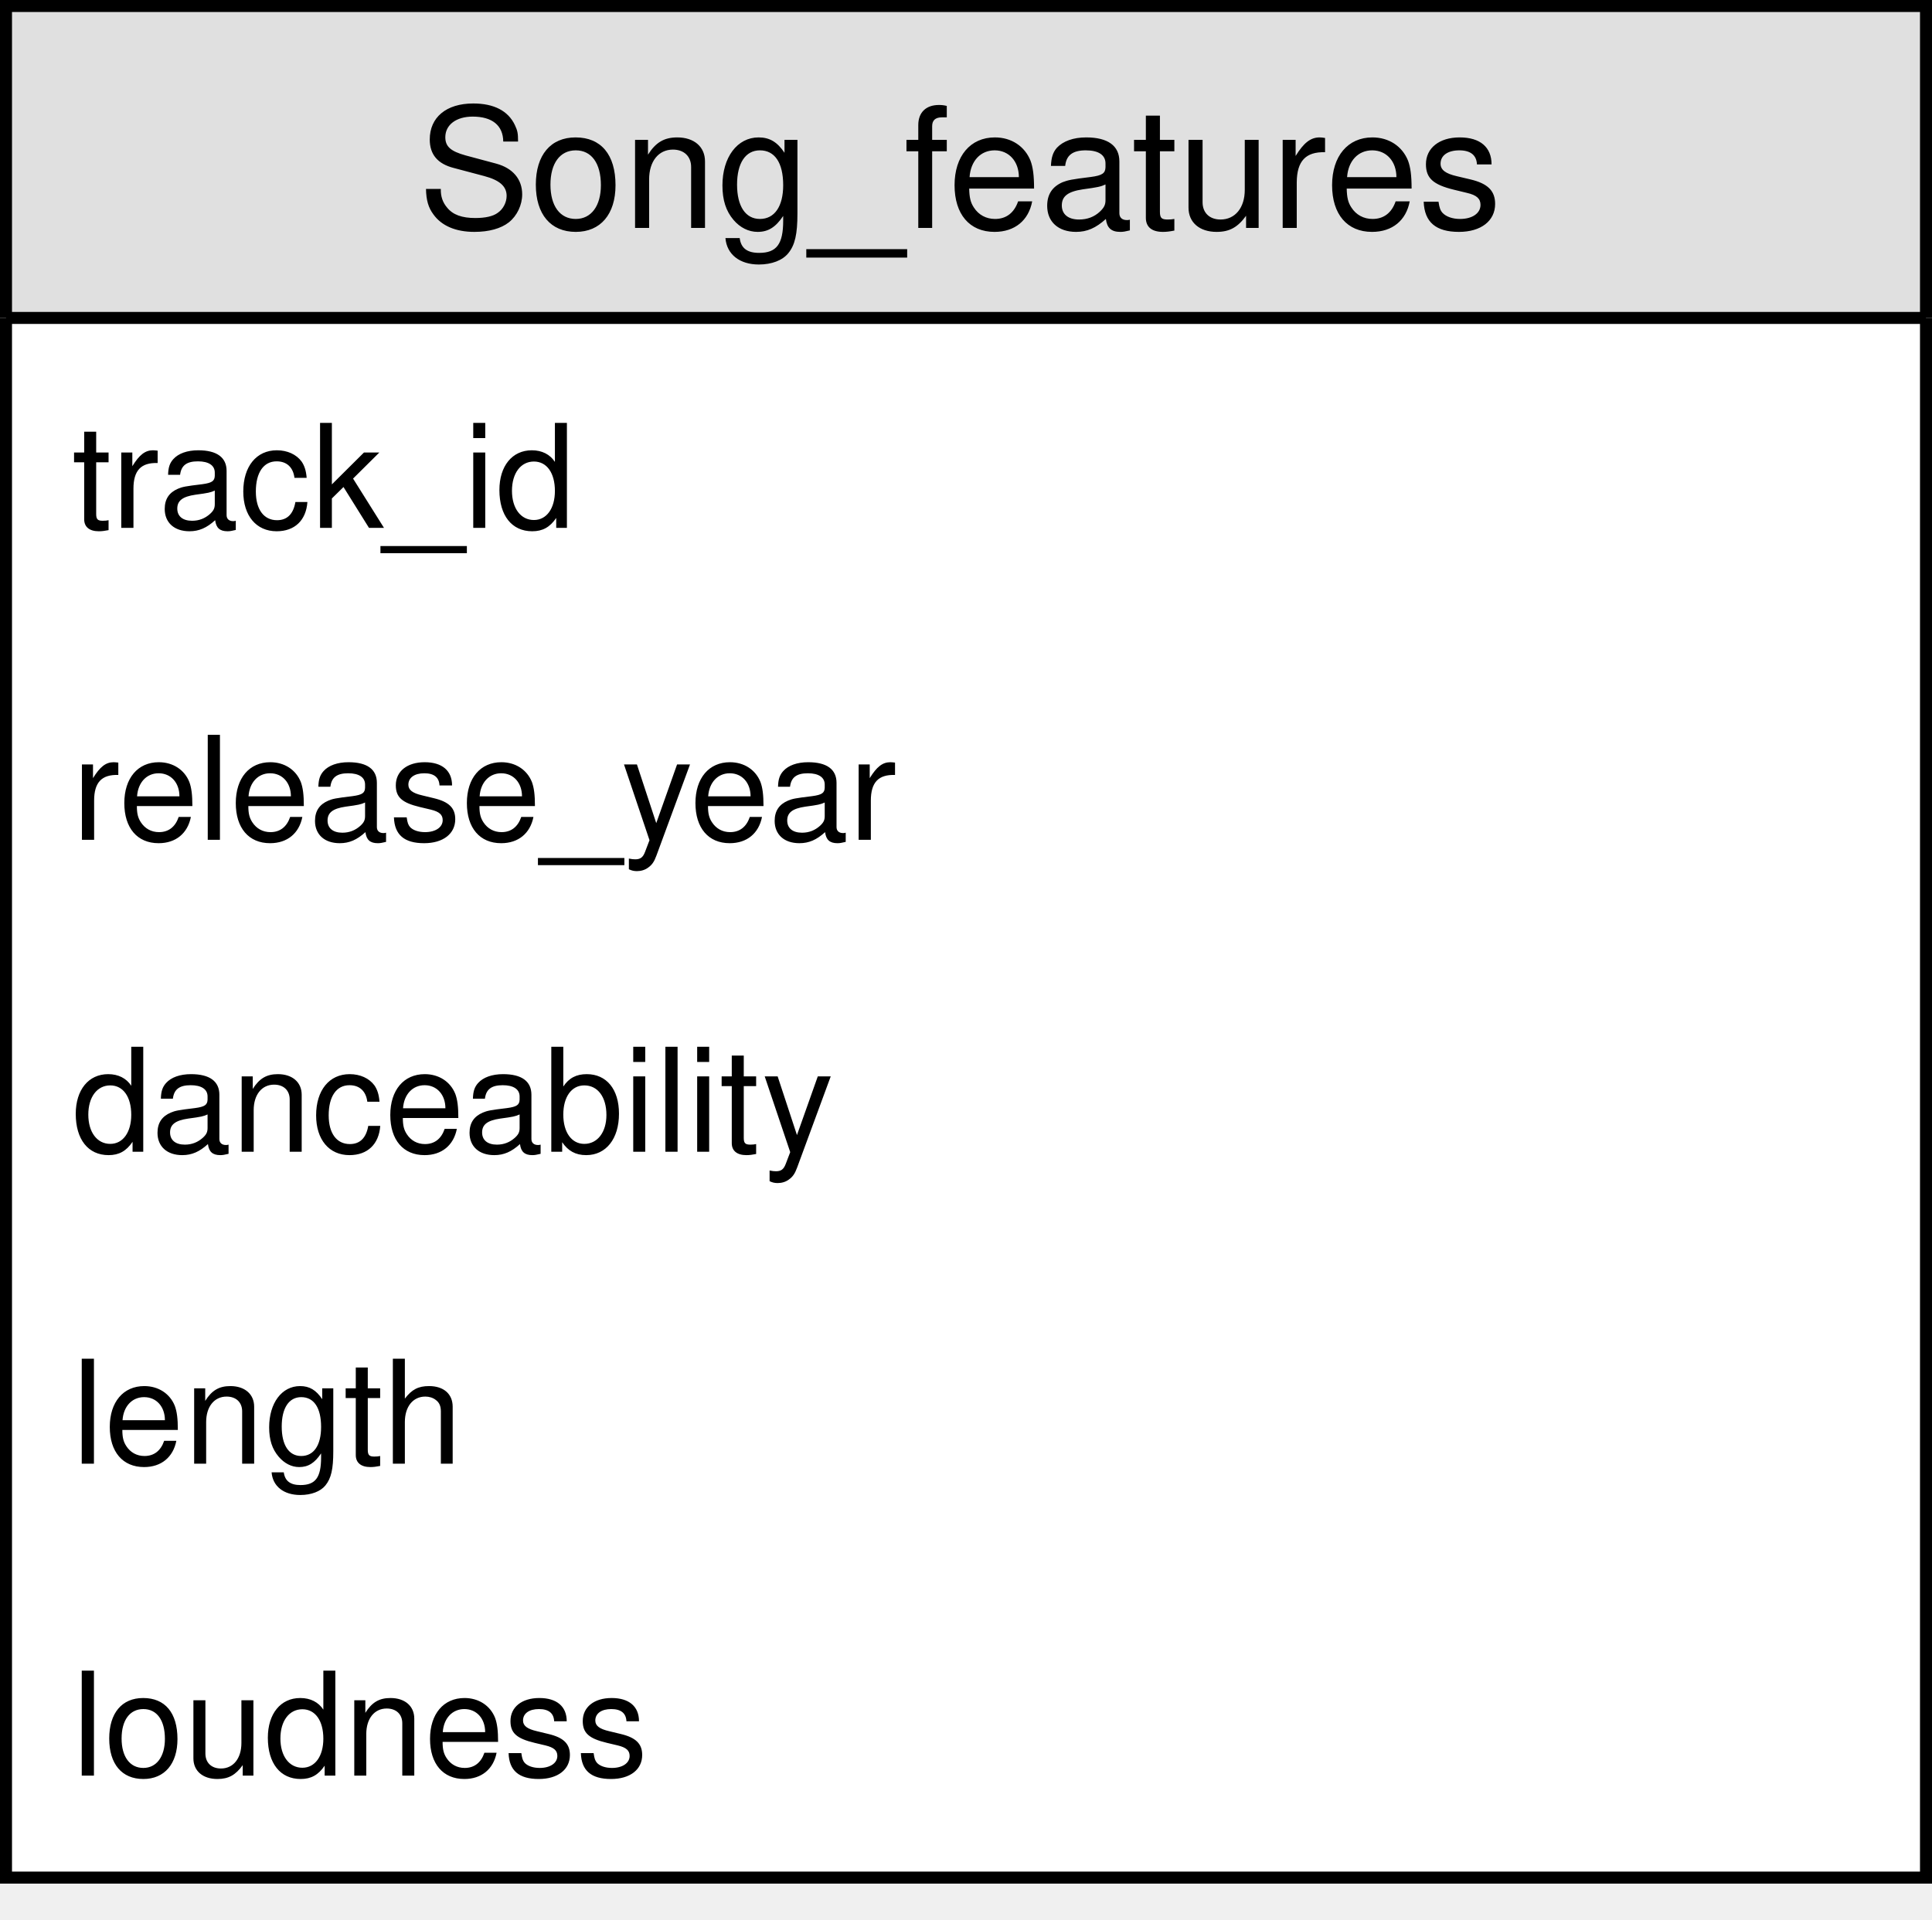
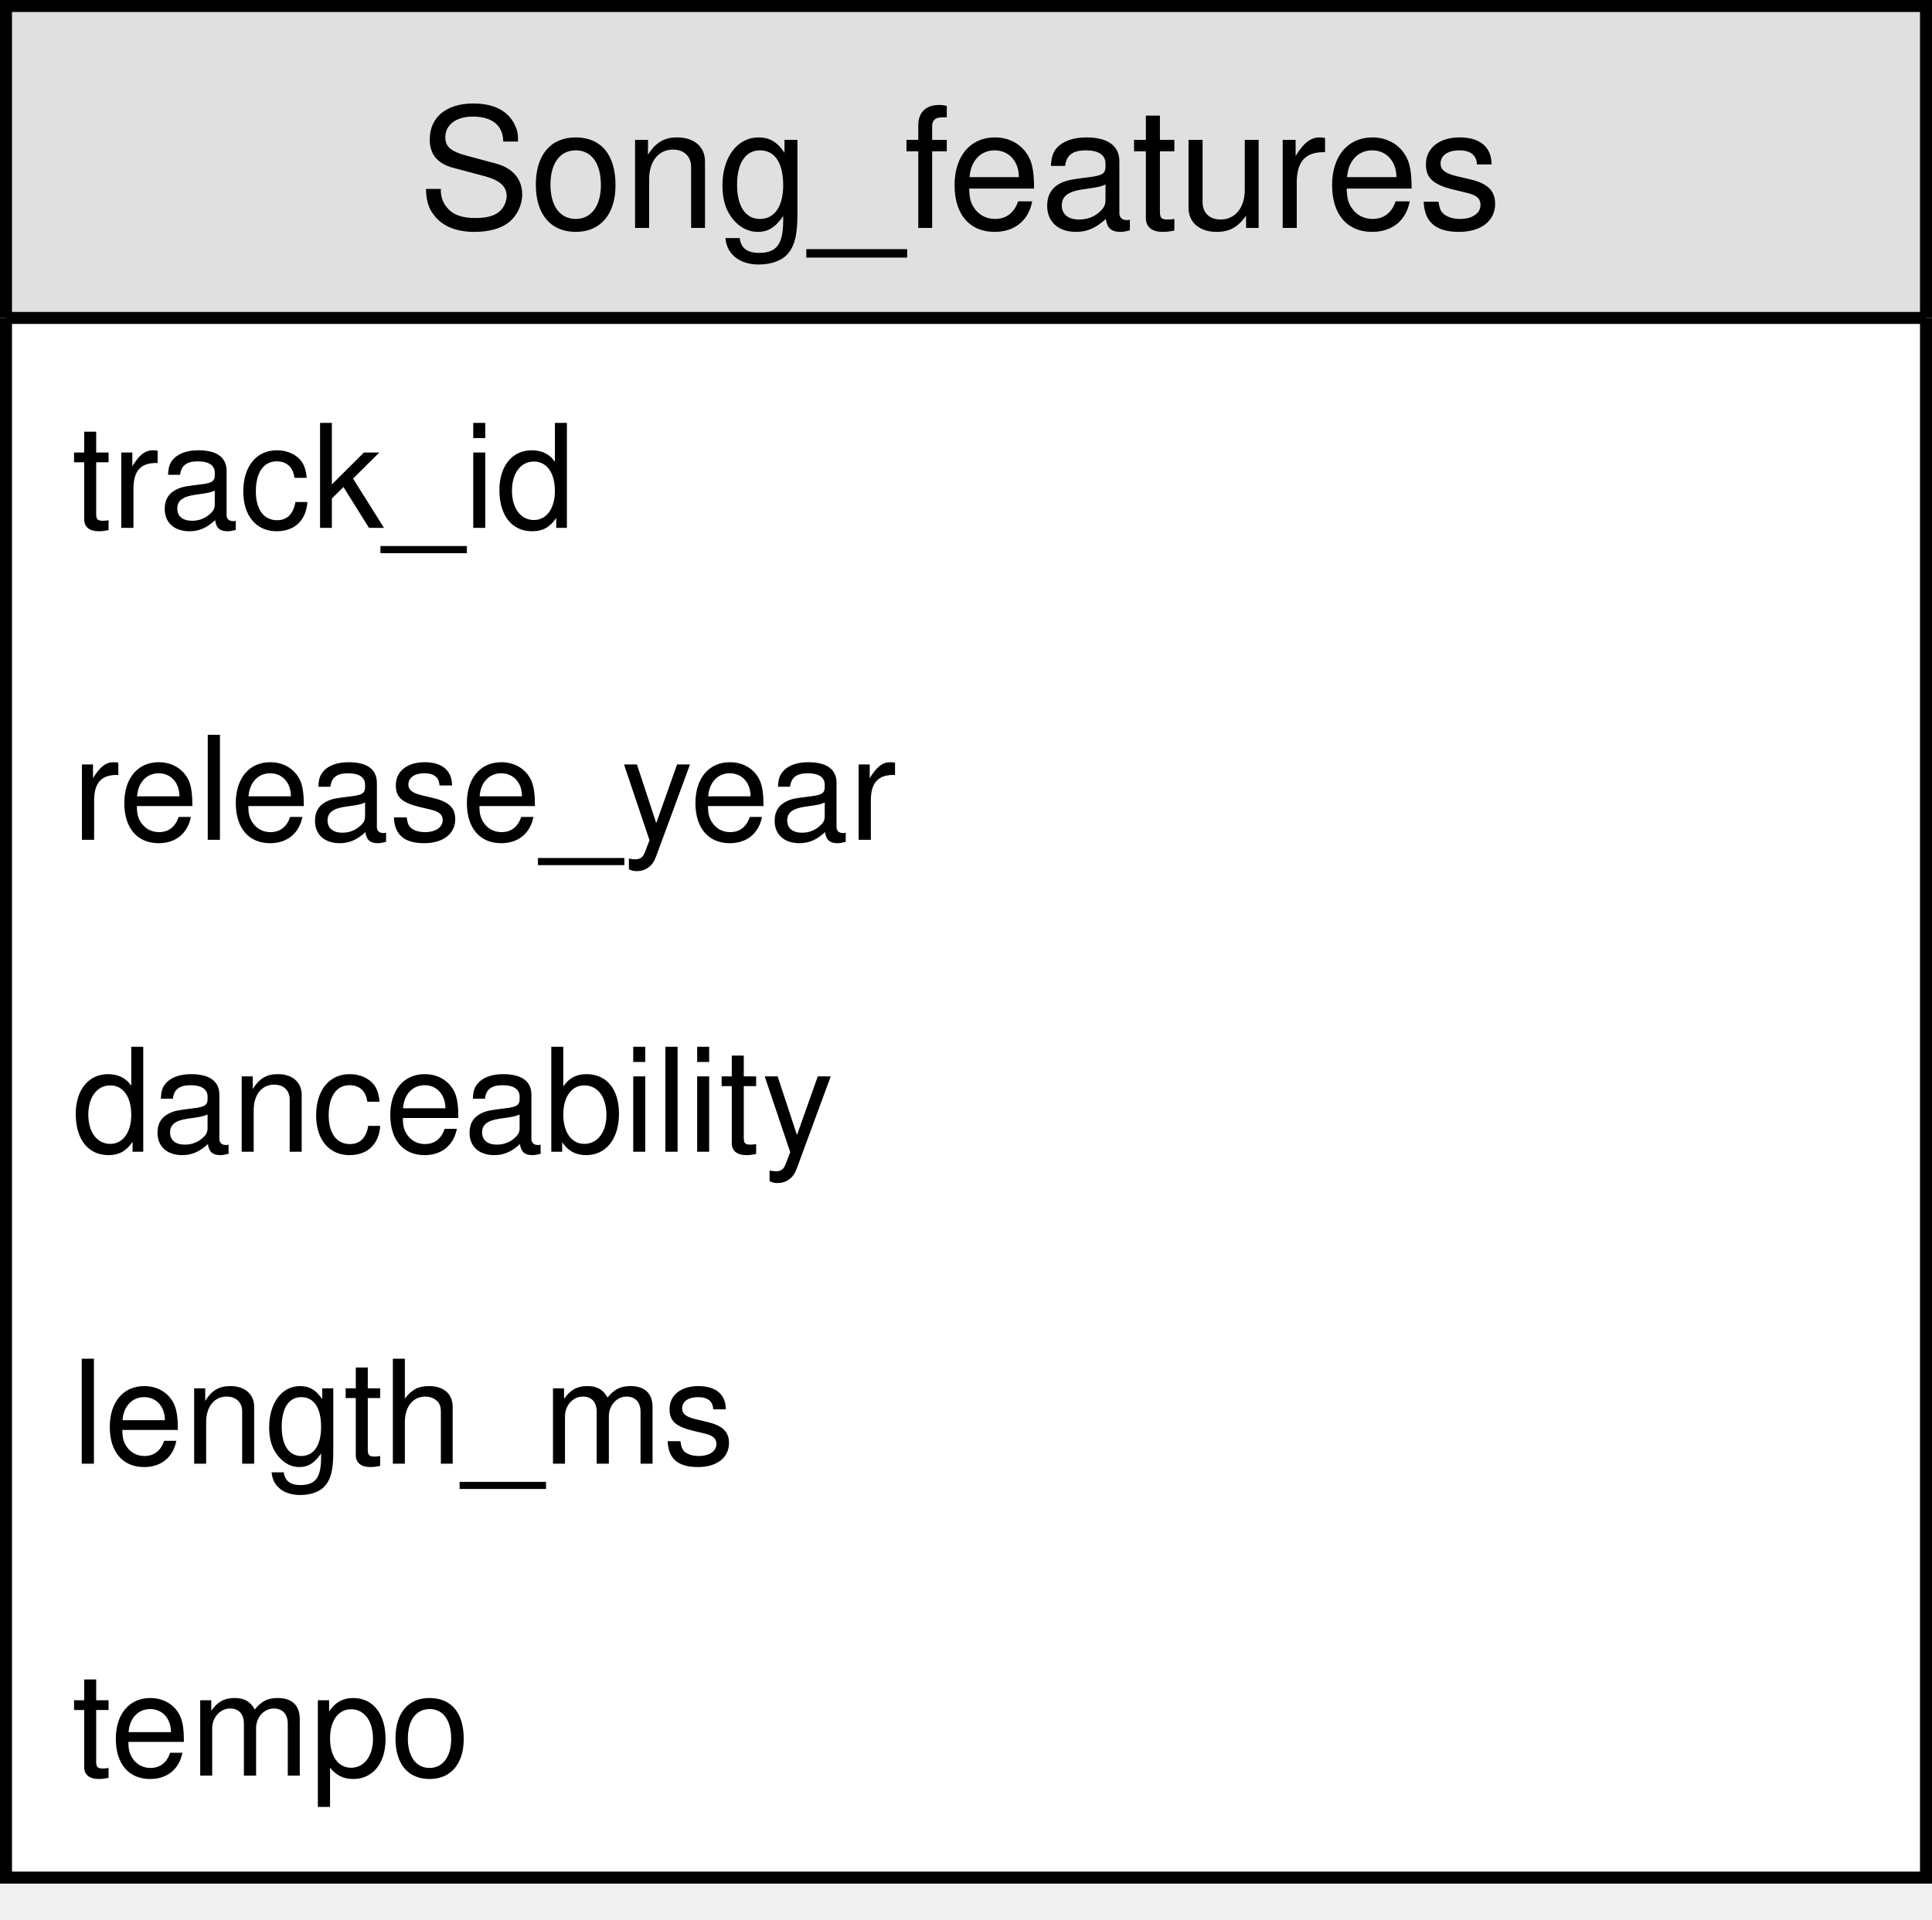
- <svg xmlns="http://www.w3.org/2000/svg" style="background-color: rgb(255, 255, 255);" width="161px" height="160px" version="1.1" content="&lt;mxfile userAgent=&quot;Mozilla/5.0 (X11; Fedora; Linux x86_64; rv:62.0) Gecko/20100101 Firefox/62.0&quot; version=&quot;9.2.9&quot; editor=&quot;www.draw.io&quot; type=&quot;github&quot;&gt;&lt;diagram id=&quot;5545958e-e999-28d9-b75d-8e529d860d85&quot; name=&quot;Page-1&quot;&gt;7ZdNj6JAEIZ/DdcNH6LOcWVnZg9OslkPezQlFNCZpos0zajz67eARkRmErOZeNioJNJvVVMfT3WCThAVh2cNZf5CCUrHd5ODE/xwfN+b+XP+aZRjpyzch07ItEis0yBsxDta0bVqLRKsRo6GSBpRjsWYlMLYjDTQmvZjt5TkOGoJGU6ETQxyqv4Rick7dekvBv0niizvI3tzW98O4tdMU61sPMcP0vbTmQvon2ULrXJIaH8mBY9OEGki090Vhwhl09u+bd2+p0+sp7w1KnPNhrDb8AaytqVvSGXbFMHUmgl0SZpj35hqLwoJilerlJTZWIvL6zgXMlnDkeomcmW4E/1qlZMW7+wPkk0eC2zWxnLnYeGnCSkjkqTbOAG6zXe0c9M80cbi1Hjvr75M70J6gcPIcQ2V6bMkKaGsxK7Nu9lYgM6EWpExVFinvsqncVKWZLACKTLFWsyxUPe96KrxZryeYrBk3lAbPJxJFsszUoFGH9nFWmeuHRF7hE5nYz8MpDe3Wn4+jKE9fGAPQXZ69jAIfGNn4eO5mE/mwmhu/5btlyPB9ZiWqKZX7LulqJuRswZaqSohFipbY9rkOxuU37aERiLuUyrbg5GLJEHVoCQDBnaneStJKNOWGK744k5E7rfQCTmniNfesOarcdcmIsVpgmihIA/FHpvBGOHzL0Z7NmUZXs2yZze/Dp3/BeT6MTlDp1Fysbg9IminiREcvp+G9P8m+QXwQv928BYTdgmoGGEnpDDHO7CrgC2WtwP2MAEmUWUc9o7qGlSeO7sdq+WUFdWJwmr6mnOn9SGt4MpXkH+gxcvhrbe1nf21CB7/Ag==&lt;/diagram&gt;&lt;/mxfile&gt;" resource="https://www.draw.io/?mode=github#HAlexChanson%2FDW%2Fmaster%2Ffigures%2FER2.svg">
+ <svg xmlns="http://www.w3.org/2000/svg" style="background-color: rgb(255, 255, 255);" version="1.1" width="161px" height="160px" viewBox="-0.5 -0.5 161 160" content="&lt;mxfile userAgent=&quot;Mozilla/5.0 (X11; Fedora; Linux x86_64; rv:63.0) Gecko/20100101 Firefox/63.0&quot; version=&quot;9.4.1&quot; editor=&quot;www.draw.io&quot; type=&quot;github&quot;&gt;&lt;diagram id=&quot;5545958e-e999-28d9-b75d-8e529d860d85&quot; name=&quot;Page-1&quot;&gt;7ZdLb6MwEMc/DdcVzzyOG7btHlpptTnsMZrABKwaDzJOk/TT7xhMCKWVolWVw6oJivB/bM/jNxbEi9Lq+KChLp8oR+mFfn70oh9eGC7jGf9a4dQJcTzvhEKLvJOCQViLV3Si79S9yLEZTTRE0oh6LGakFGZmpIHWdBhP25Ece62hwImwzkBO1T8iN2WnLsL5oP9EUZS952C27CxbyJ4LTXvl/HlhtGs/nbmCfi+XaFNCTocLKbrzolQTme6uOqYobWn7snXr7j+wnuPWqMw1C5JuwQvIvUt9TarY7BDMXjOBLkhz6gvTHEQlQfFotSNl1s7i8zgrhcwf4UR767kxXIl+tCpJi1eeD5JNAQts1sZxD2d2NyFlSpJ06ydC335HK9d2R+eLQ+O1v/o0gzfSExxHEx+hMX2UJCXUjdi2cduFFehCqBUZQ5Wb1Gd5Pw7KkYxWIEWhWMvYF+q+Fl02QczjKQZH5gW1weOF5LA8IFVo9ImnOGvsuxZxR+h8Ng5DQwYzp5WXzZi4wwfuEBTnvYdG4BvXC+/3xWzSF0Zz+Tdsf9sSnI9piWp6xr5airoeuSigk5oaMqGKR9zZeONB+e1SsBJxnXayPRilyHNUFiUZMLA991tNQpk2xWTFF1ci9b8lXsIxpTwOhjFfdro2KSkOE0QLBbkpDmgbY4QvfNPa8ZRlcjXLnt3sOnThJ5Dr2+QCnUbJyeLmhKA96yM6fj836f9N8hPgJeHt4M0n7HJQGcJWSGFOX8CuAjZf3A7YcgJMoipMuammz84vWu/RCvz4drgW08caVjV9oboOVXTlK8g/oOLh8Nbb2i7+WUR3fwE=&lt;/diagram&gt;&lt;/mxfile&gt;" resource="https://www.draw.io/?mode=github#HAlexChanson%2FDW%2Fmaster%2Ffigures%2FER2.svg">
  <defs>
    <clipPath id="mx-clip-4-31-152-26-0">
      <rect x="4" y="31" width="152" height="26" />
    </clipPath>
    <clipPath id="mx-clip-4-57-152-26-0">
      <rect x="4" y="57" width="152" height="26" />
    </clipPath>
    <clipPath id="mx-clip-4-83-152-26-0">
      <rect x="4" y="83" width="152" height="26" />
    </clipPath>
    <clipPath id="mx-clip-4-109-152-26-0">
      <rect x="4" y="109" width="152" height="26" />
    </clipPath>
    <clipPath id="mx-clip-4-135-152-26-0">
      <rect x="4" y="135" width="152" height="26" />
    </clipPath>
  </defs>
-   <g transform="translate(0.5,0.5)">
-     <path d="M 0 26 L 0 0 L 160 0 L 160 26" fill="#e0e0e0" stroke="#000000" stroke-miterlimit="10" pointer-events="none" />
-     <path d="M 0 26 L 0 156 L 160 156 L 160 26" fill="#ffffff" stroke="#000000" stroke-miterlimit="10" pointer-events="none" />
-     <path d="M 0 26 L 160 26" fill="none" stroke="#000000" stroke-miterlimit="10" pointer-events="none" />
-     <g fill="#000000" font-family="Helvetica" text-anchor="middle" font-size="14px">
-       <text x="79.5" y="18.5">Song_features</text>
-     </g>
-     <g fill="#000000" font-family="Helvetica" text-decoration="underline" clip-path="url(#mx-clip-4-31-152-26-0)" font-size="12px">
-       <text x="5.5" y="43.5">track_id</text>
-     </g>
-     <g fill="#000000" font-family="Helvetica" clip-path="url(#mx-clip-4-57-152-26-0)" font-size="12px">
-       <text x="5.5" y="69.5">release_year</text>
-     </g>
-     <g fill="#000000" font-family="Helvetica" clip-path="url(#mx-clip-4-83-152-26-0)" font-size="12px">
-       <text x="5.5" y="95.5">danceability</text>
-     </g>
-     <g fill="#000000" font-family="Helvetica" clip-path="url(#mx-clip-4-109-152-26-0)" font-size="12px">
-       <text x="5.5" y="121.5">length</text>
-     </g>
-     <g fill="#000000" font-family="Helvetica" clip-path="url(#mx-clip-4-135-152-26-0)" font-size="12px">
-       <text x="5.5" y="147.5">loudness</text>
-     </g>
+   <path d="M 0 26 L 0 0 L 160 0 L 160 26" fill="#e0e0e0" stroke="#000000" stroke-miterlimit="10" pointer-events="none" />
+   <path d="M 0 26 L 0 156 L 160 156 L 160 26" fill="#ffffff" stroke="#000000" stroke-miterlimit="10" pointer-events="none" />
+   <path d="M 0 26 L 160 26" fill="none" stroke="#000000" stroke-miterlimit="10" pointer-events="none" />
+   <g fill="#000000" font-family="Helvetica" text-anchor="middle" font-size="14px">
+     <text x="79.5" y="18.5">Song_features</text>
+   </g>
+   <g fill="#000000" font-family="Helvetica" text-decoration="underline" clip-path="url(#mx-clip-4-31-152-26-0)" font-size="12px">
+     <text x="5.5" y="43.5">track_id</text>
+   </g>
+   <g fill="#000000" font-family="Helvetica" clip-path="url(#mx-clip-4-57-152-26-0)" font-size="12px">
+     <text x="5.5" y="69.5">release_year</text>
+   </g>
+   <g fill="#000000" font-family="Helvetica" clip-path="url(#mx-clip-4-83-152-26-0)" font-size="12px">
+     <text x="5.5" y="95.5">danceability</text>
+   </g>
+   <g fill="#000000" font-family="Helvetica" clip-path="url(#mx-clip-4-109-152-26-0)" font-size="12px">
+     <text x="5.5" y="121.5">length_ms</text>
+   </g>
+   <g fill="#000000" font-family="Helvetica" clip-path="url(#mx-clip-4-135-152-26-0)" font-size="12px">
+     <text x="5.5" y="147.5">tempo</text>
  </g>
</svg>
